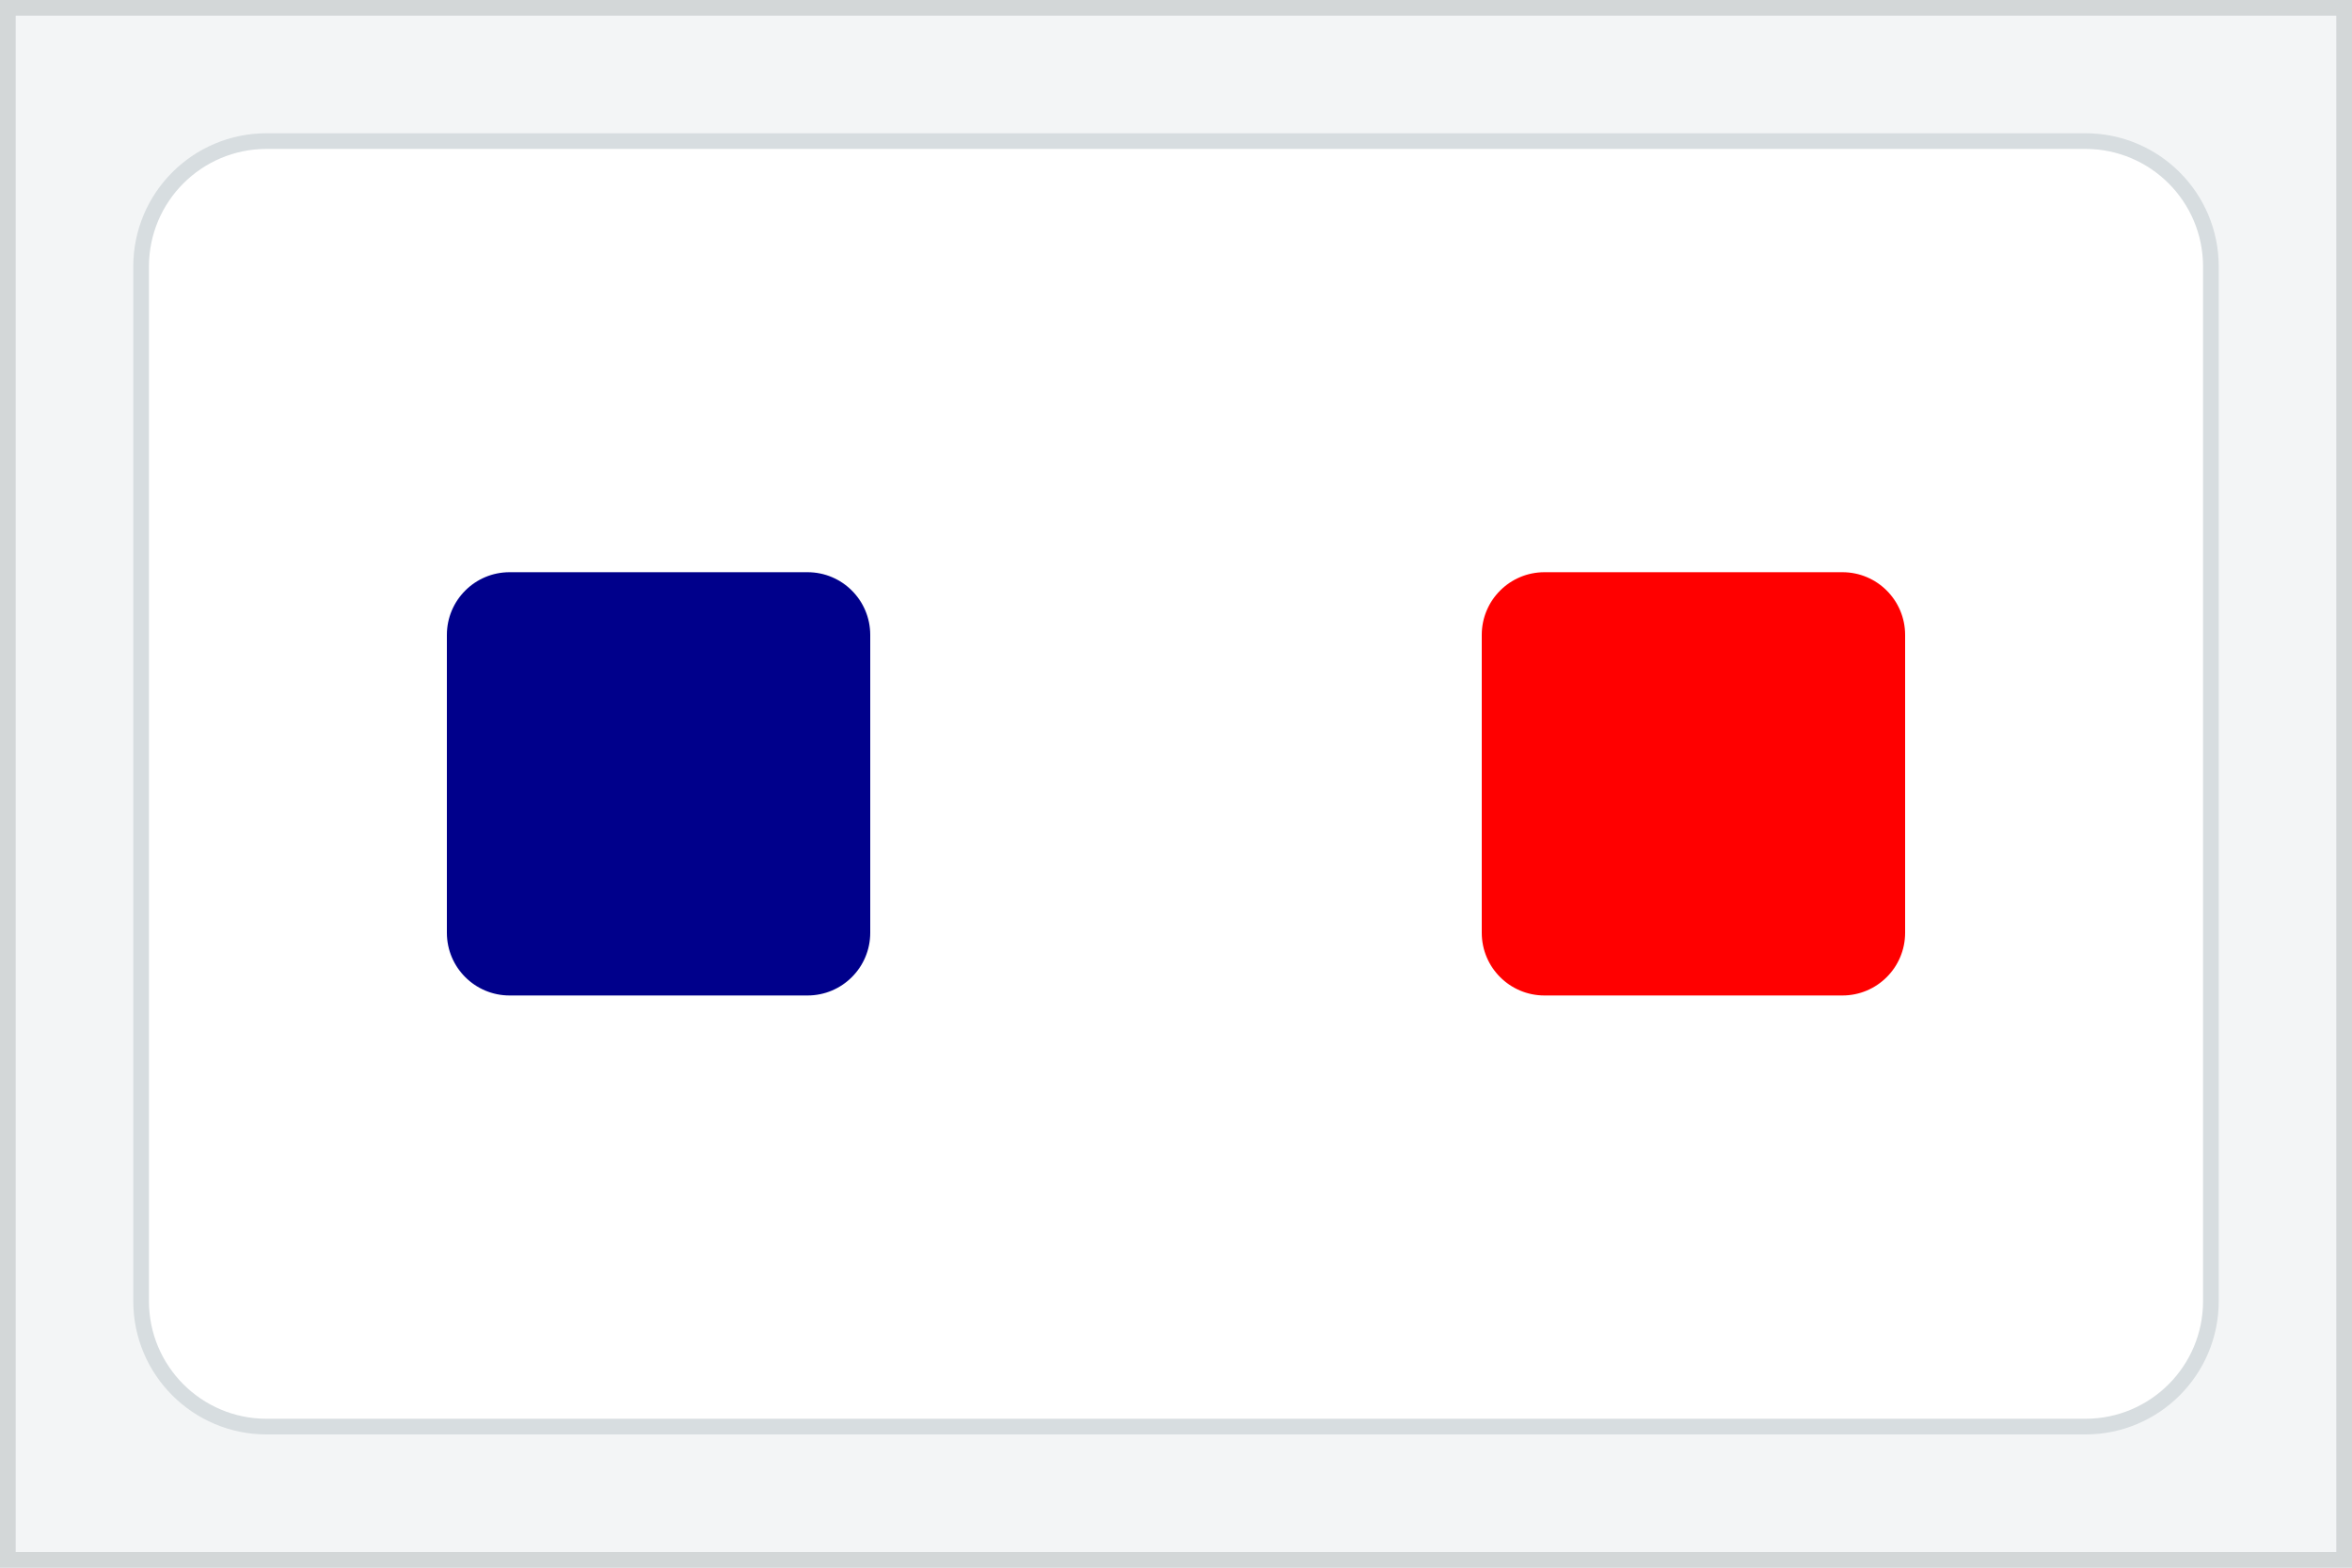
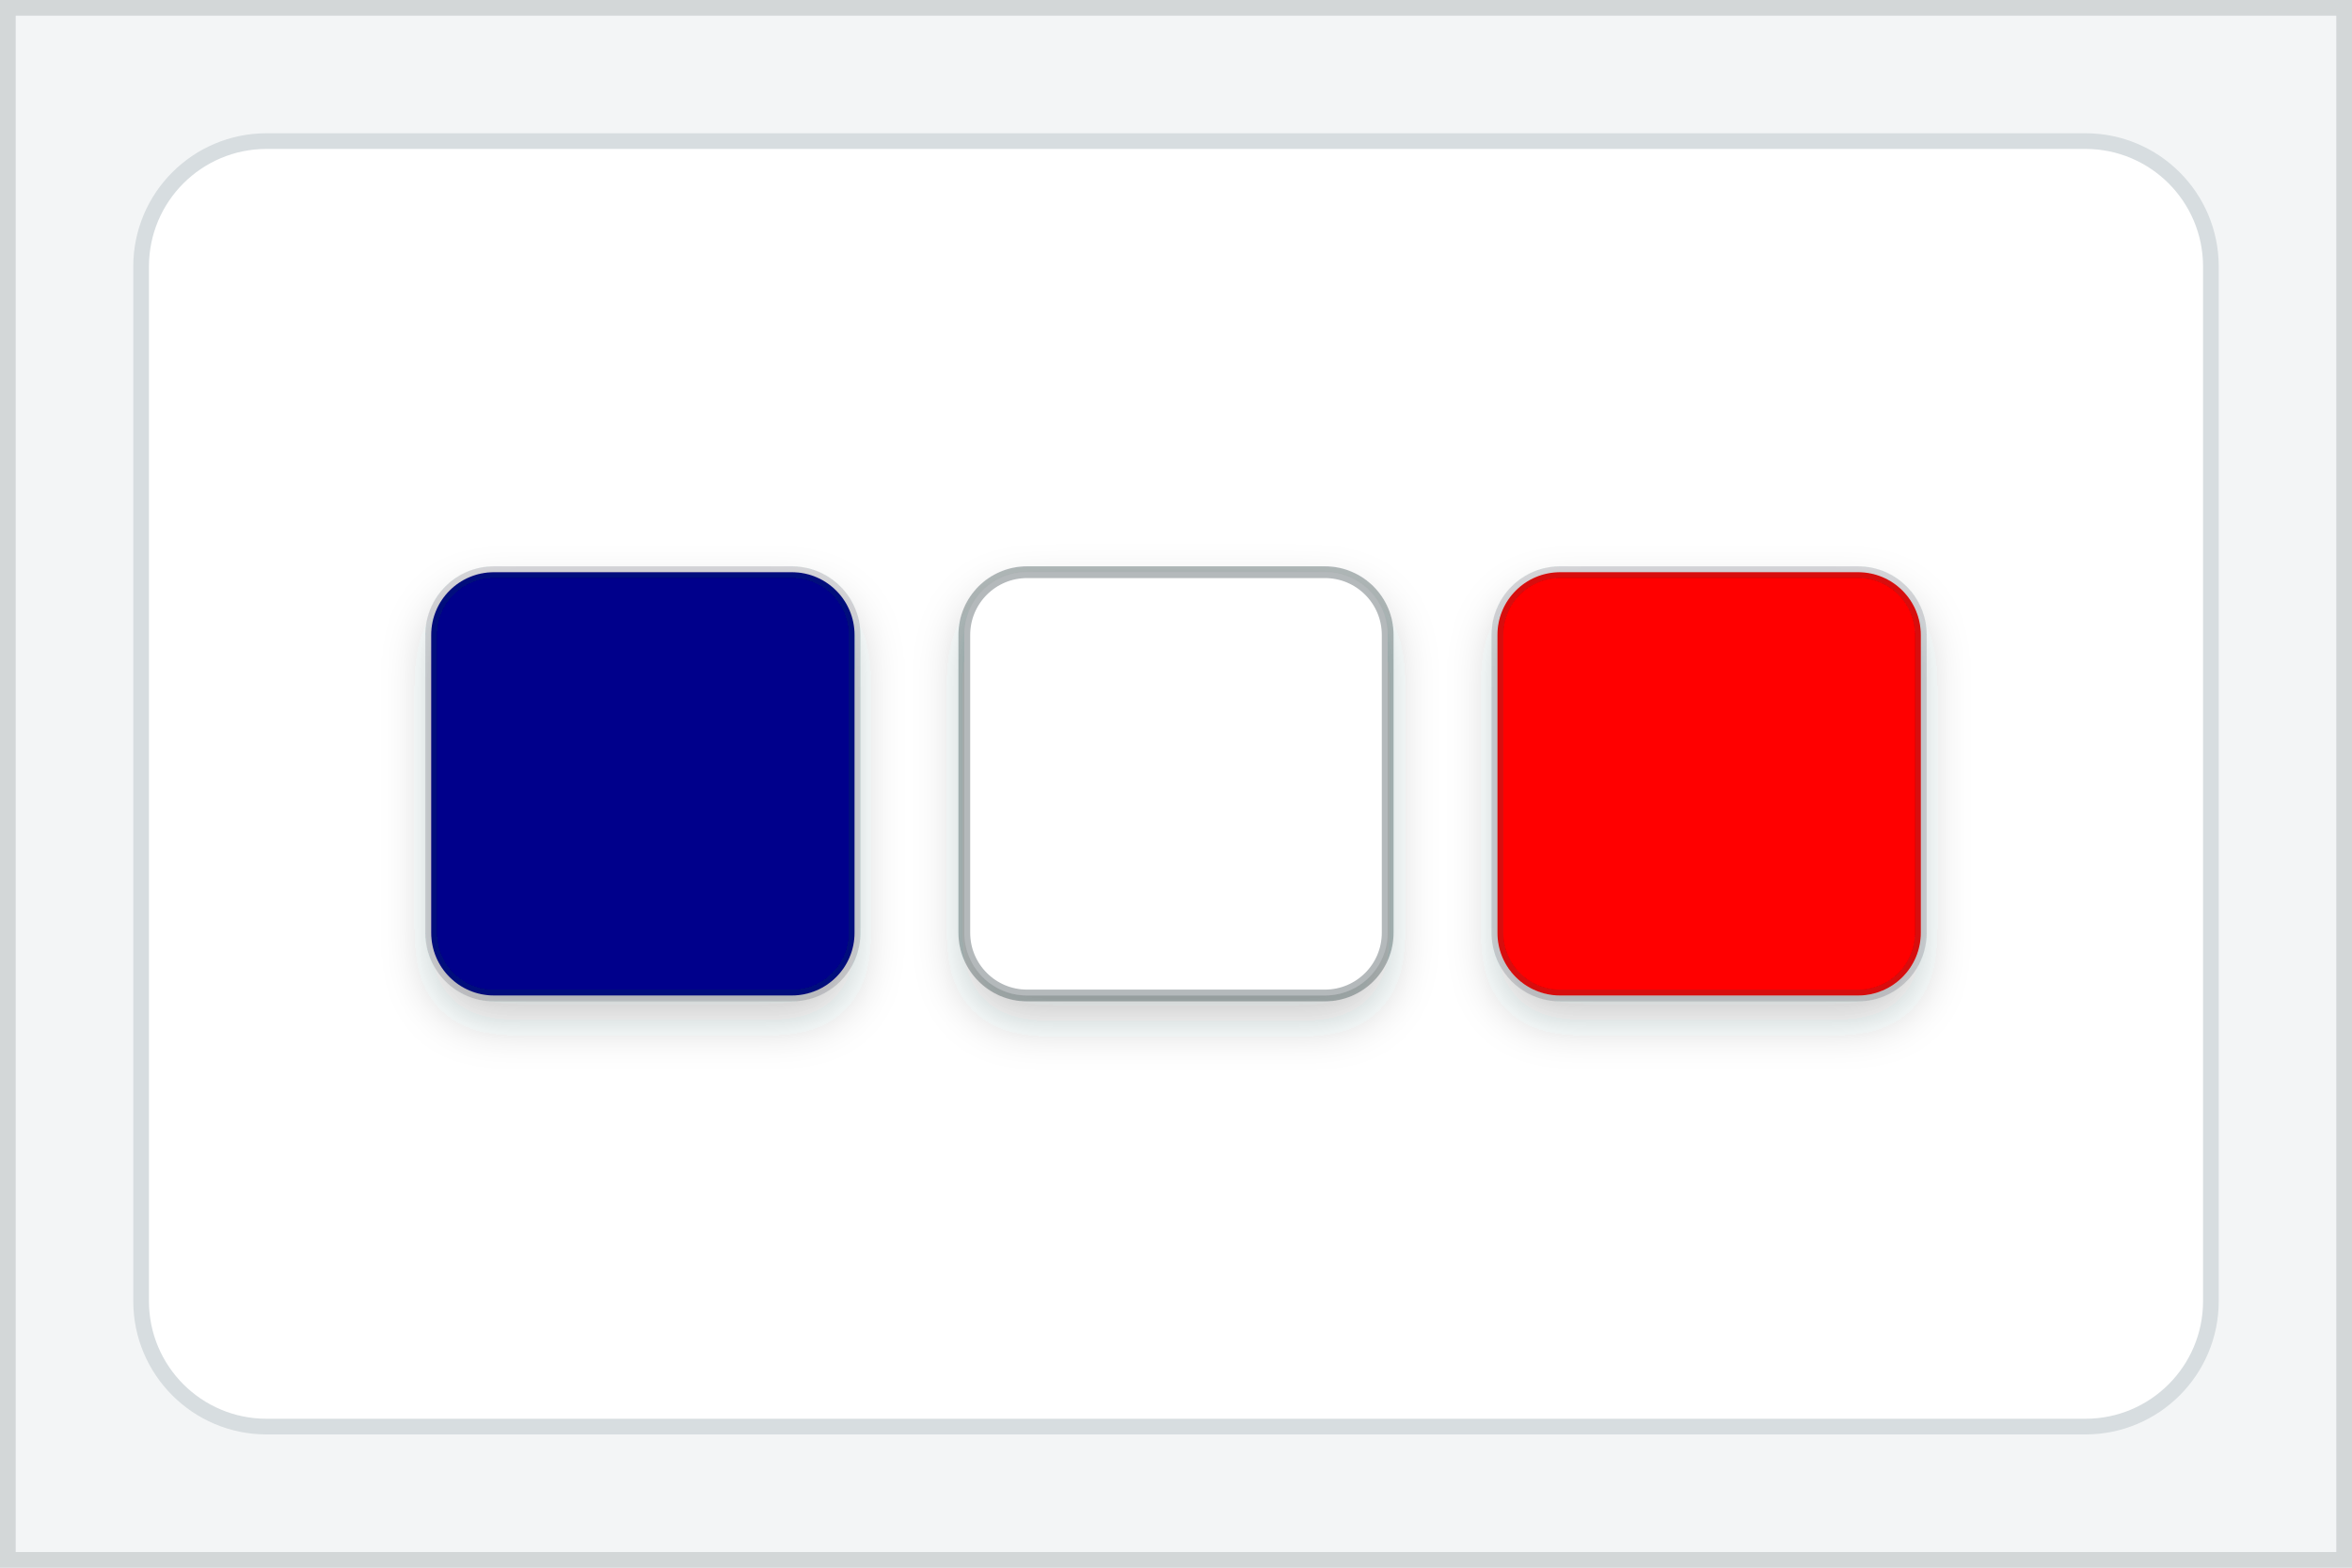
<svg xmlns="http://www.w3.org/2000/svg" viewBox="0 0 300 200" role="img" aria-label="Obscured flag clue stage 0">
  <rect width="300" height="200" fill="#f3f5f6" />
+   <defs>
+     <filter id="swatchShadow" x="-18%" y="-18%" width="136%" height="136%">
+       <feDropShadow dx="0" dy="3" stdDeviation="3" flood-color="#263238" flood-opacity="0.24" />
+     </filter>
+   </defs>
  <rect x="18" y="18" width="264" height="164" rx="16" fill="#ffffff" stroke="#d7dde0" stroke-width="2" />
-   <rect x="57.00" y="73.00" width="54.00" height="54.00" rx="8" fill="#00008b" />
-   <rect x="123.00" y="73.00" width="54.00" height="54.00" rx="8" fill="#ffffff" />
-   <rect x="189.00" y="73.00" width="54.00" height="54.00" rx="8" fill="#ff0000" />
+   <rect class="palette-swatch" x="55.00" y="73.00" width="54.00" height="54.00" rx="8" fill="#00008b" stroke="#263238" stroke-width="1.5" stroke-opacity="0.18" filter="url(#swatchShadow)" />
+   <rect class="palette-swatch" x="123.00" y="73.00" width="54.00" height="54.00" rx="8" fill="#ffffff" stroke="#263238" stroke-width="1.5" stroke-opacity="0.34" filter="url(#swatchShadow)" />
+   <rect class="palette-swatch" x="191.00" y="73.00" width="54.00" height="54.00" rx="8" fill="#ff0000" stroke="#263238" stroke-width="1.5" stroke-opacity="0.18" filter="url(#swatchShadow)" />
  <path d="M1 1 H299 V199 H1 Z" fill="none" stroke="#263238" stroke-width="2" opacity="0.16" />
</svg>
